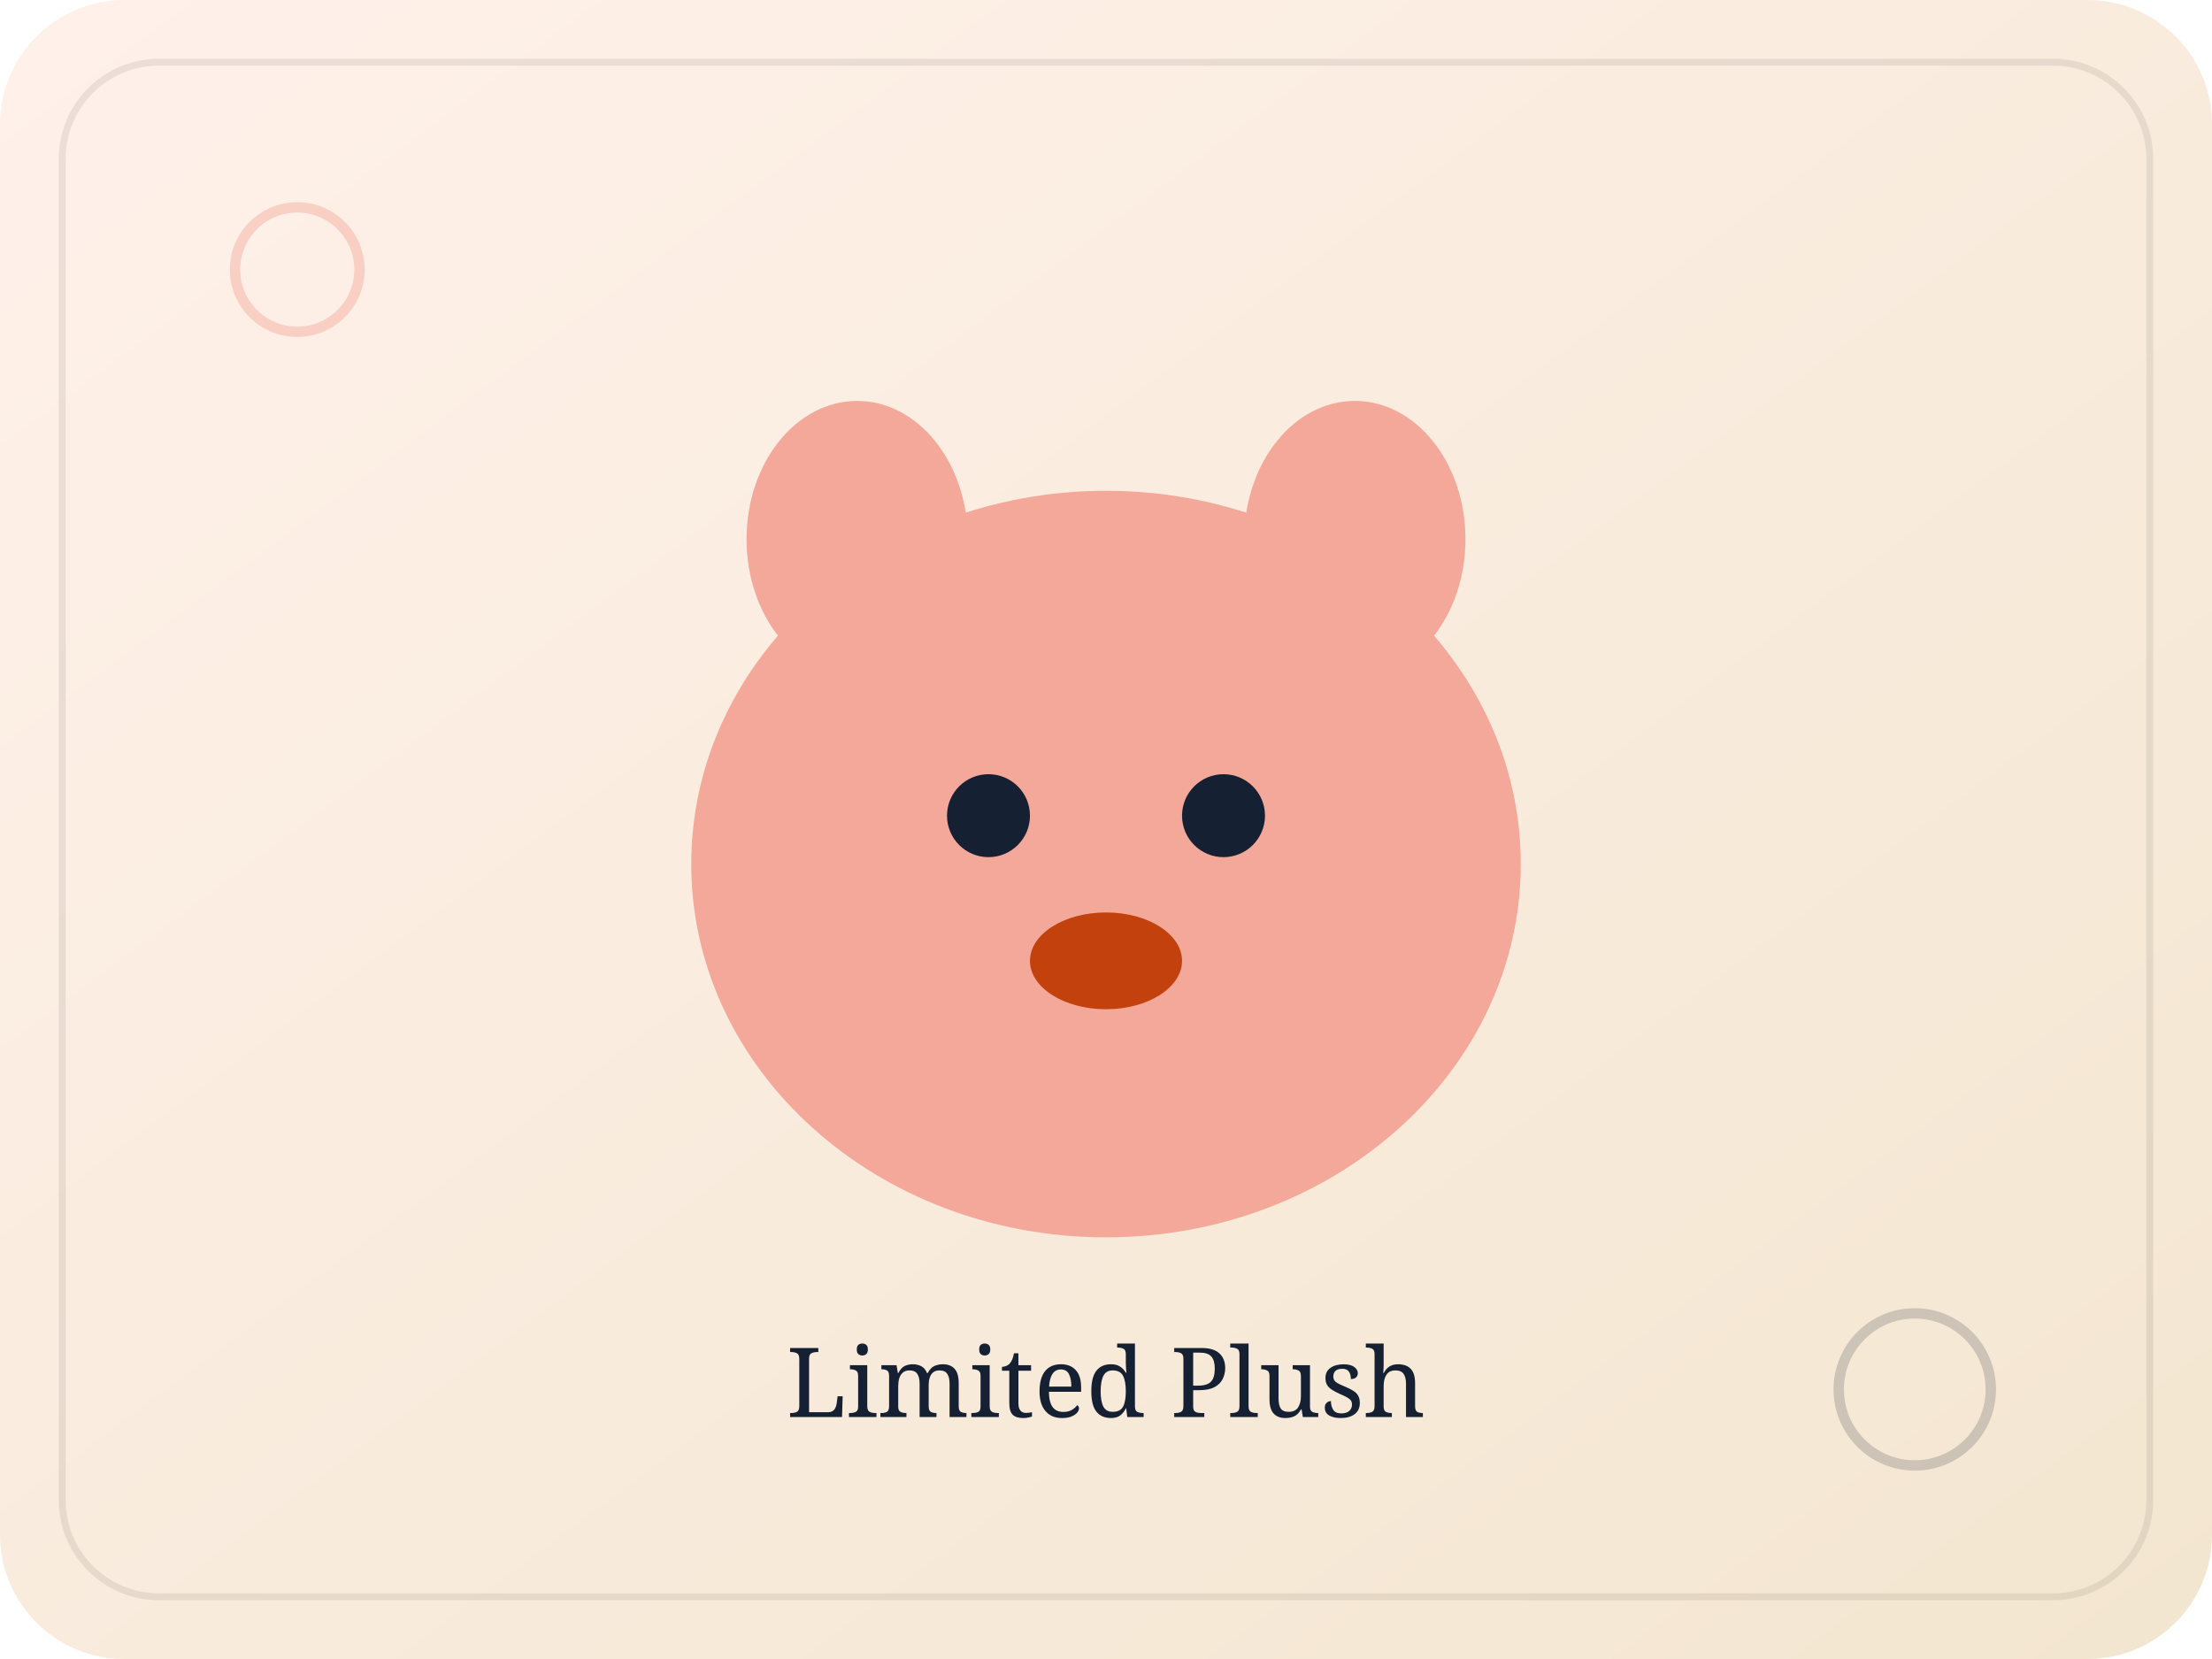
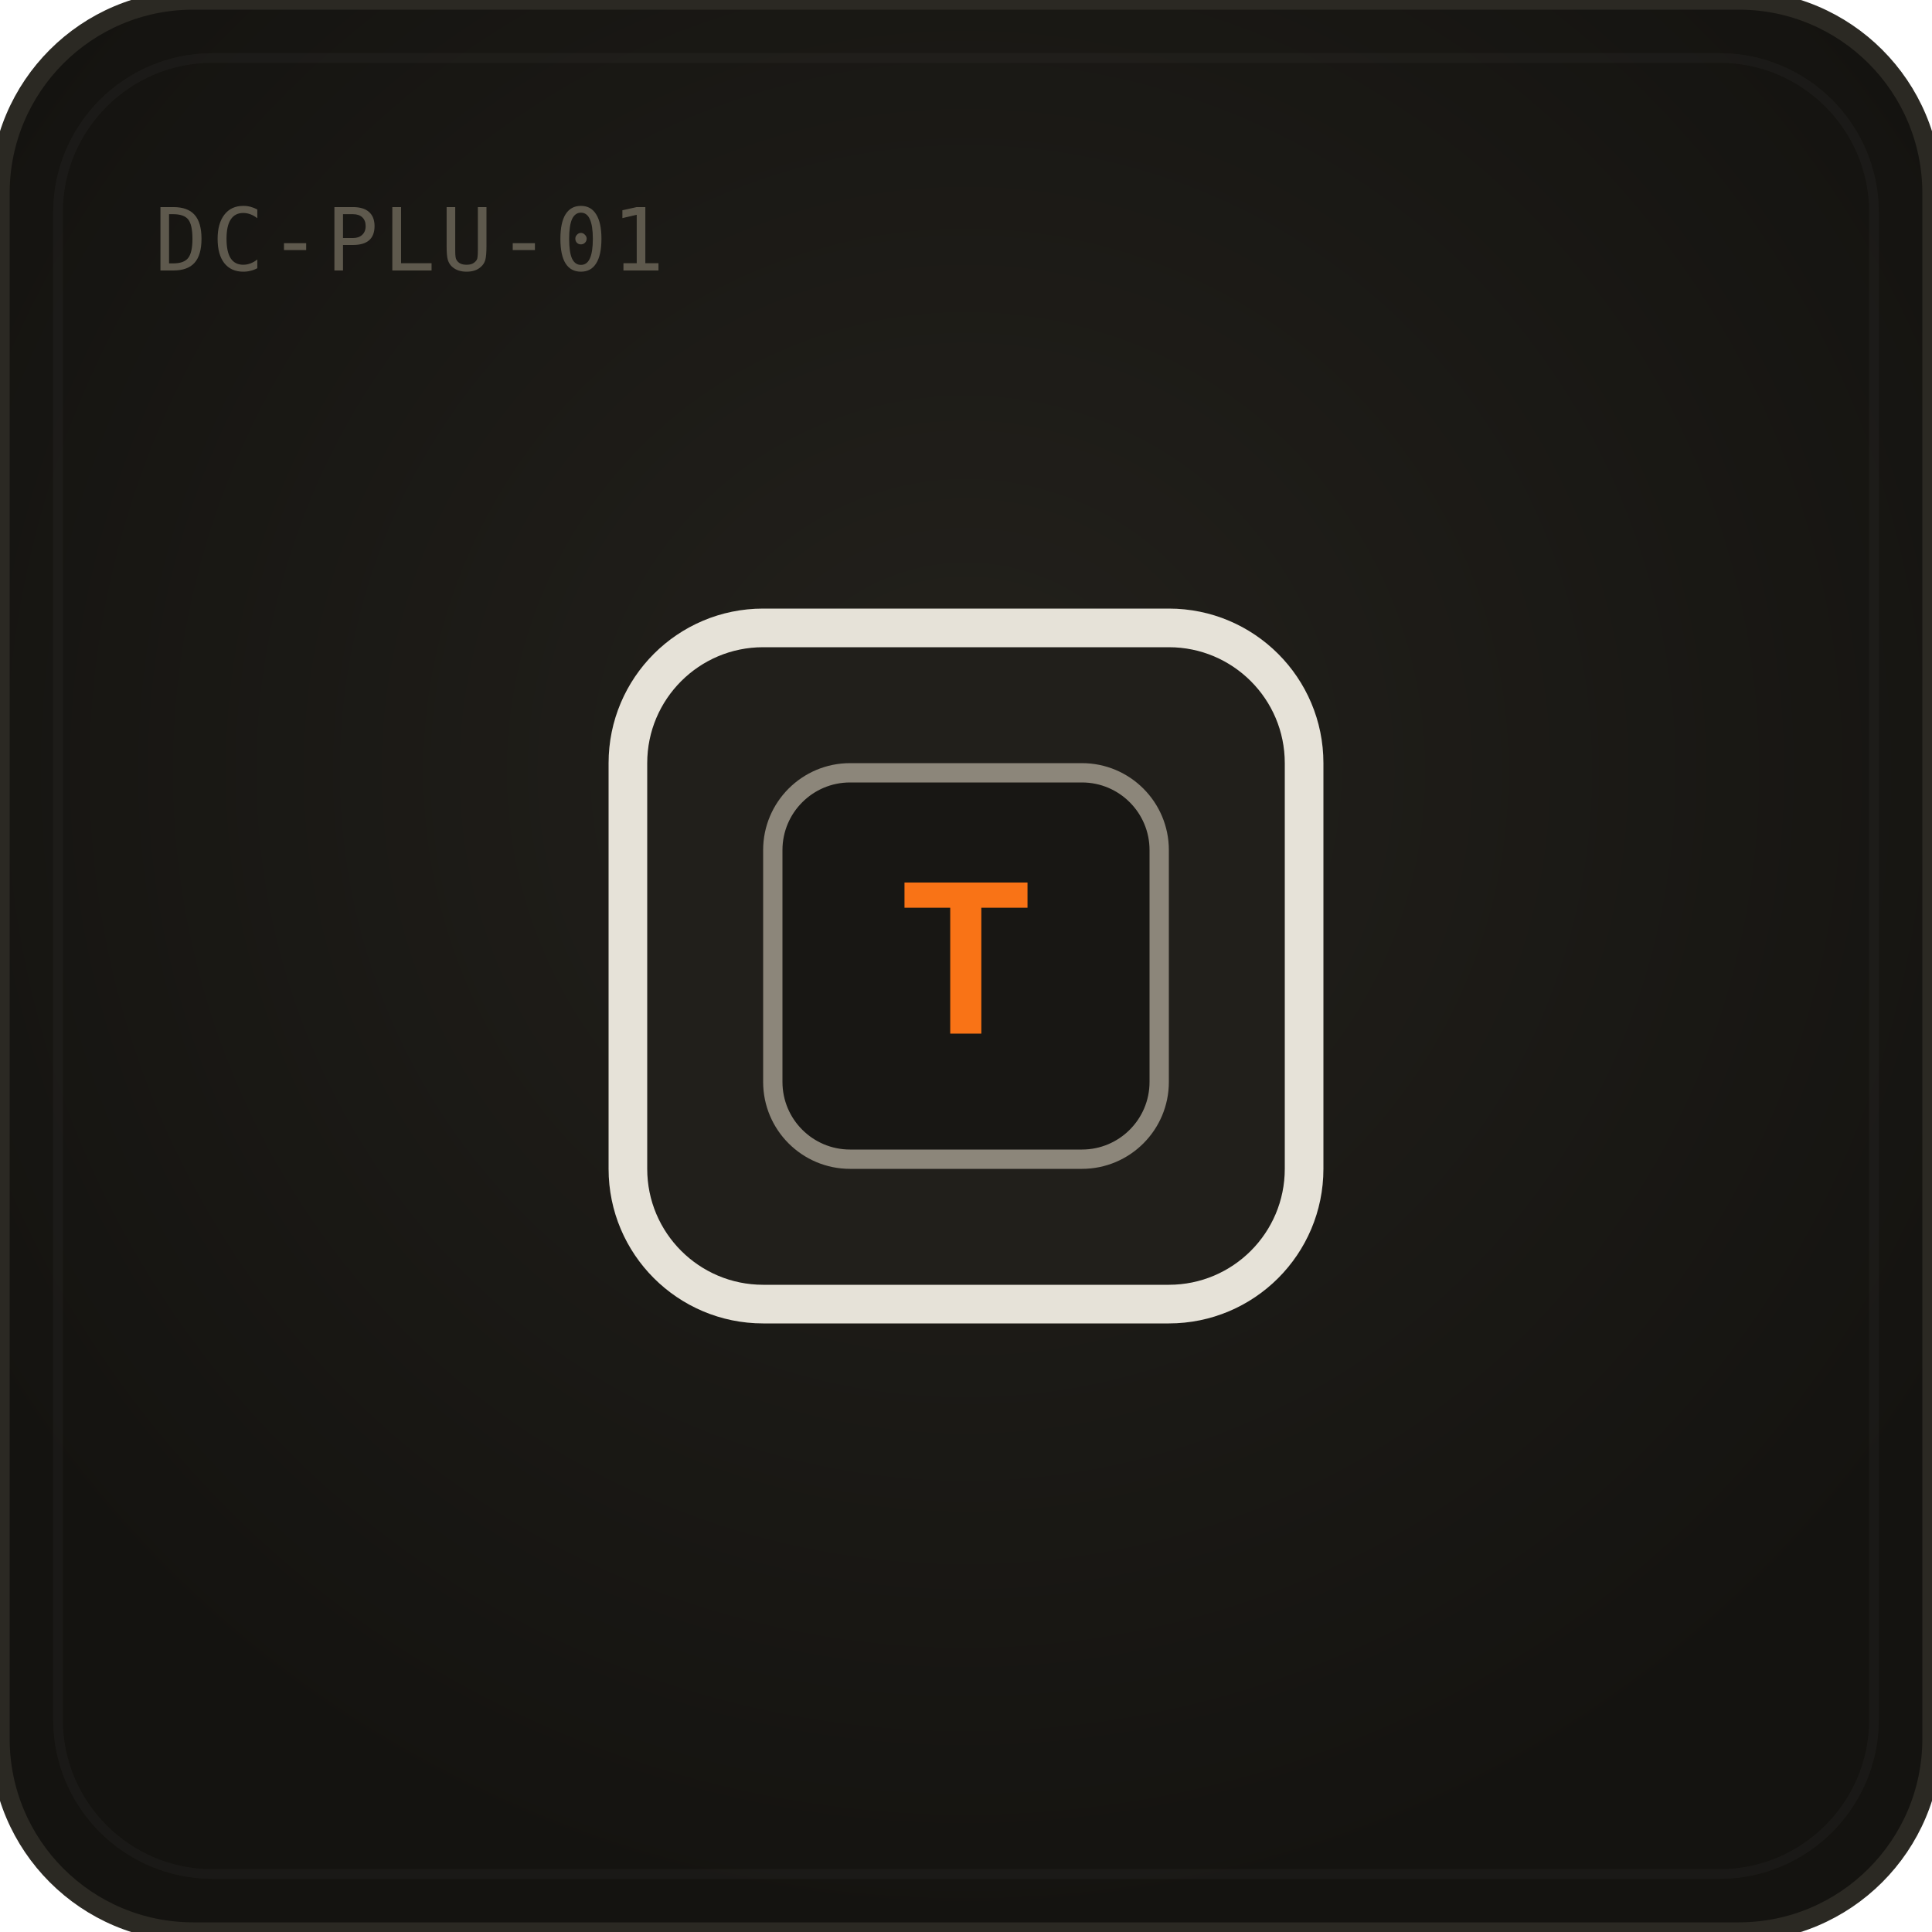
- <svg xmlns="http://www.w3.org/2000/svg" viewBox="0 0 640 480" role="img">
+ <svg xmlns="http://www.w3.org/2000/svg" viewBox="0 0 200 200" width="100%" height="100%" role="img" aria-label="Limited Plush">
  <defs>
-     <linearGradient id="bg" x1="0" y1="0" x2="1" y2="1">
-       <stop offset="0%" stop-color="#fff1ea" />
-       <stop offset="100%" stop-color="#f3e6d0" />
-     </linearGradient>
-     <linearGradient id="ac" x1="0" y1="0" x2="0" y2="1">
-       <stop offset="0%" stop-color="#f4a89a" />
-       <stop offset="100%" stop-color="#7c2d12" />
-     </linearGradient>
+     <radialGradient id="grad-DC-PLU-01" cx="50%" cy="40%" r="60%">
+       <stop offset="0%" stop-color="#23211C" />
+       <stop offset="100%" stop-color="#141310" />
+     </radialGradient>
  </defs>
-   <rect width="640" height="480" rx="36" fill="url(#bg)" />
-   <rect x="18" y="18" width="604" height="444" rx="28" fill="none" stroke="rgba(20,17,14,0.08)" stroke-width="2" />
-   <circle cx="86" cy="78" r="18" fill="none" stroke="#f4a89a" stroke-width="3" opacity="0.45" />
-   <circle cx="554" cy="402" r="22" fill="none" stroke="#152033" stroke-width="3" opacity="0.18" />
-   <ellipse cx="320" cy="250" rx="120" ry="108" fill="#f4a89a" />
-   <ellipse cx="248" cy="156" rx="32" ry="40" fill="#f4a89a" />
-   <ellipse cx="392" cy="156" rx="32" ry="40" fill="#f4a89a" />
-   <circle cx="286" cy="236" r="12" fill="#152033" />
-   <circle cx="354" cy="236" r="12" fill="#152033" />
-   <ellipse cx="320" cy="278" rx="22" ry="14" fill="#c2410c" />
-   <text x="320" y="410" text-anchor="middle" font-family="Georgia, serif" font-size="28" fill="#152033">Limited Plush</text>
+   <rect width="200" height="200" rx="20" fill="url(#grad-DC-PLU-01)" stroke="#2B2923" stroke-width="2" />
+   <rect x="6" y="6" width="188" height="188" rx="16" fill="none" stroke="rgba(255,255,255,0.03)" stroke-width="1" />
+   <text x="16" y="28" font-family="monospace" font-size="9" fill="#5E594D" letter-spacing="0.5">DC-PLU-01</text>
+   <g>
+     <rect x="65" y="65" width="70" height="70" rx="14" fill="#211F1B" stroke="#E6E2D8" stroke-width="4" />
+     <rect x="80" y="80" width="40" height="40" rx="8" fill="#181714" stroke="#8C867A" stroke-width="2" />
+     <text x="100" y="107" text-anchor="middle" font-family="-apple-system, BlinkMacSystemFont, 'Segoe UI', Roboto, sans-serif" font-weight="700" font-size="22" fill="#F97316">T</text>
+   </g>
</svg>
